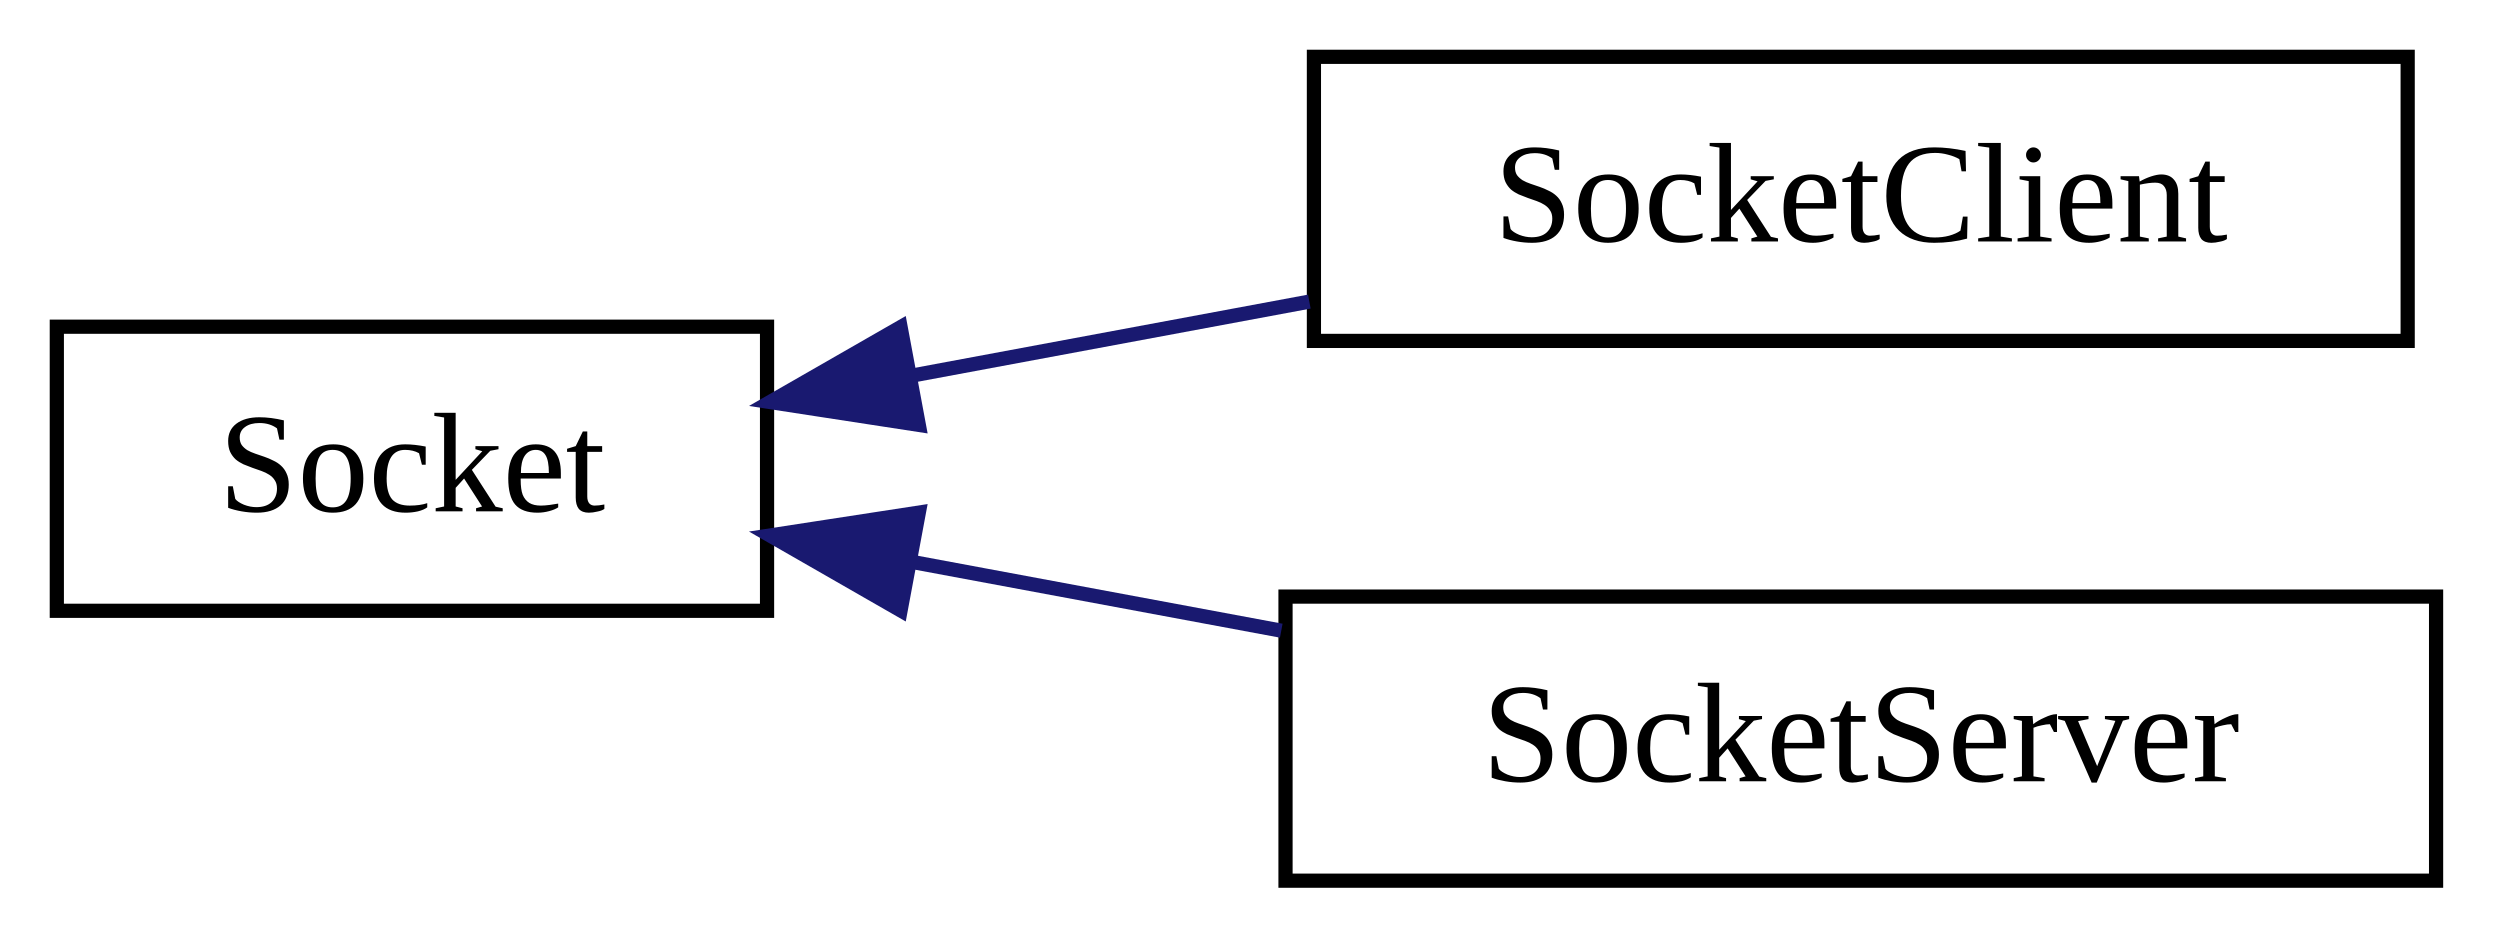
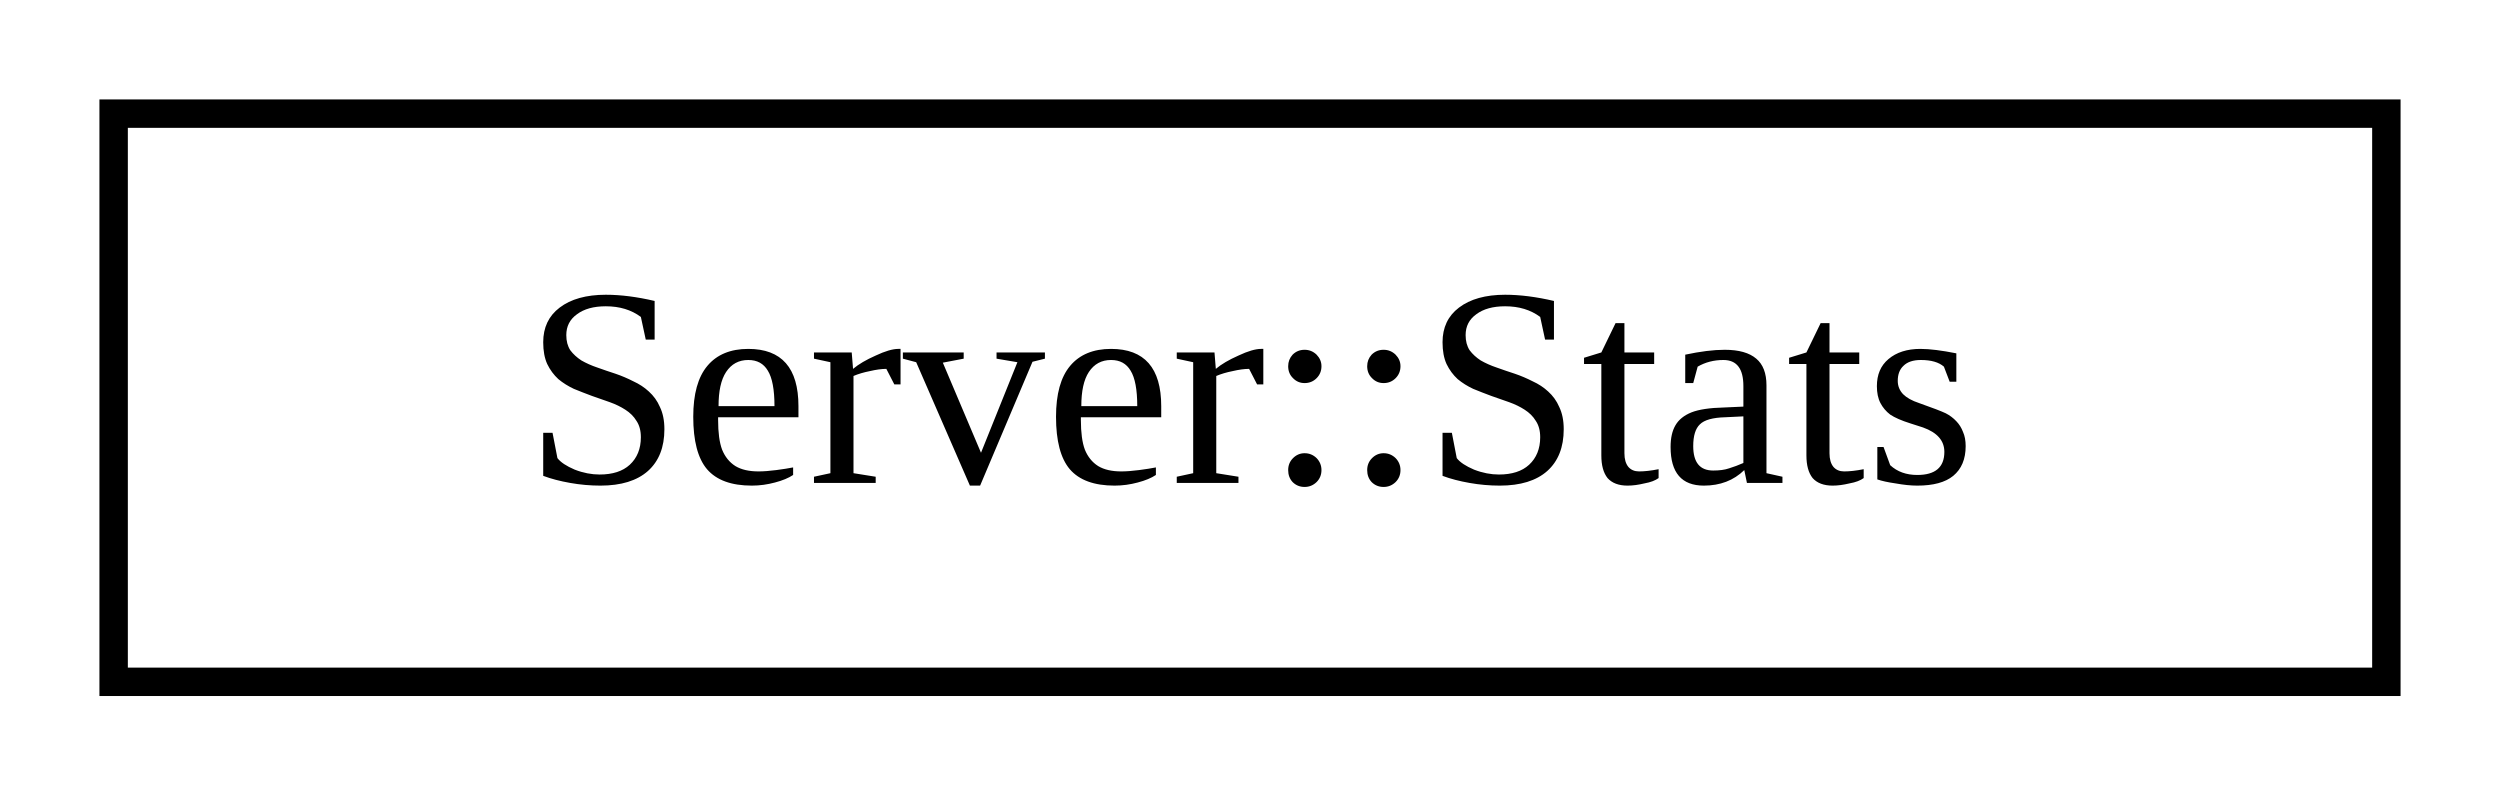
- <svg xmlns="http://www.w3.org/2000/svg" xmlns:xlink="http://www.w3.org/1999/xlink" width="176pt" height="66pt" viewBox="0.00 0.00 176.00 66.00">
-   <g id="graph1" class="graph" transform="scale(1 1) rotate(0) translate(4 62)">
-     <polygon fill="white" stroke="white" points="-4,5 -4,-62 173,-62 173,5 -4,5" />
+ <svg xmlns="http://www.w3.org/2000/svg" xmlns:xlink="http://www.w3.org/1999/xlink" width="88pt" height="28pt" viewBox="0.00 0.00 88.00 28.00">
+   <g id="graph1" class="graph" transform="scale(1 1) rotate(0) translate(4 24)">
+     <polygon fill="white" stroke="white" points="-4,5 -4,-24 85,-24 85,5 -4,5" />
    <g id="node1" class="node">
-       <a xlink:href="classSocket.xhtml" target="_top" xlink:title="Functions and interfaces that are common to both SocketClient and SocketServer.">
-         <polygon fill="white" stroke="black" points="0,-19 0,-39 50,-39 50,-19 0,-19" />
-         <text text-anchor="middle" x="25" y="-26" font-family="FreeSans.ttf" font-size="10.00">Socket</text>
+       <a xlink:href="classServer_1_1Stats.xhtml" target="_top" xlink:title="Runtime statistics.">
+         <polygon fill="white" stroke="black" points="0,-0 0,-20 80,-20 80,-0 0,-0" />
+         <text text-anchor="middle" x="40" y="-7" font-family="FreeSans.ttf" font-size="10.00">Server::Stats</text>
      </a>
-     </g>
-     <g id="node3" class="node">
-       <a xlink:href="classSocketClient.xhtml" target="_top" xlink:title="SocketClient extends the Socket class to implement remote-host socket functions.">
-         <polygon fill="white" stroke="black" points="88.5,-38 88.5,-58 165.5,-58 165.5,-38 88.5,-38" />
-         <text text-anchor="middle" x="127" y="-45" font-family="FreeSans.ttf" font-size="10.00">SocketClient</text>
-       </a>
-     </g>
-     <g id="edge2" class="edge">
-       <path fill="none" stroke="midnightblue" d="M60.059,-35.531C69.123,-37.219 78.933,-39.046 88.177,-40.768" />
-       <polygon fill="midnightblue" stroke="midnightblue" points="60.685,-32.087 50.214,-33.697 59.403,-38.969 60.685,-32.087" />
-     </g>
-     <g id="node5" class="node">
-       <a xlink:href="classSocketServer.xhtml" target="_top" xlink:title="SocketServer extends the Socket class to implement server-side socket functions.">
-         <polygon fill="white" stroke="black" points="86.5,-0 86.5,-20 167.5,-20 167.5,-0 86.5,-0" />
-         <text text-anchor="middle" x="127" y="-7" font-family="FreeSans.ttf" font-size="10.00">SocketServer</text>
-       </a>
-     </g>
-     <g id="edge4" class="edge">
-       <path fill="none" stroke="midnightblue" d="M60.086,-22.464C68.499,-20.897 77.554,-19.21 86.201,-17.6" />
-       <polygon fill="midnightblue" stroke="midnightblue" points="59.403,-19.031 50.214,-24.303 60.685,-25.913 59.403,-19.031" />
    </g>
  </g>
</svg>
